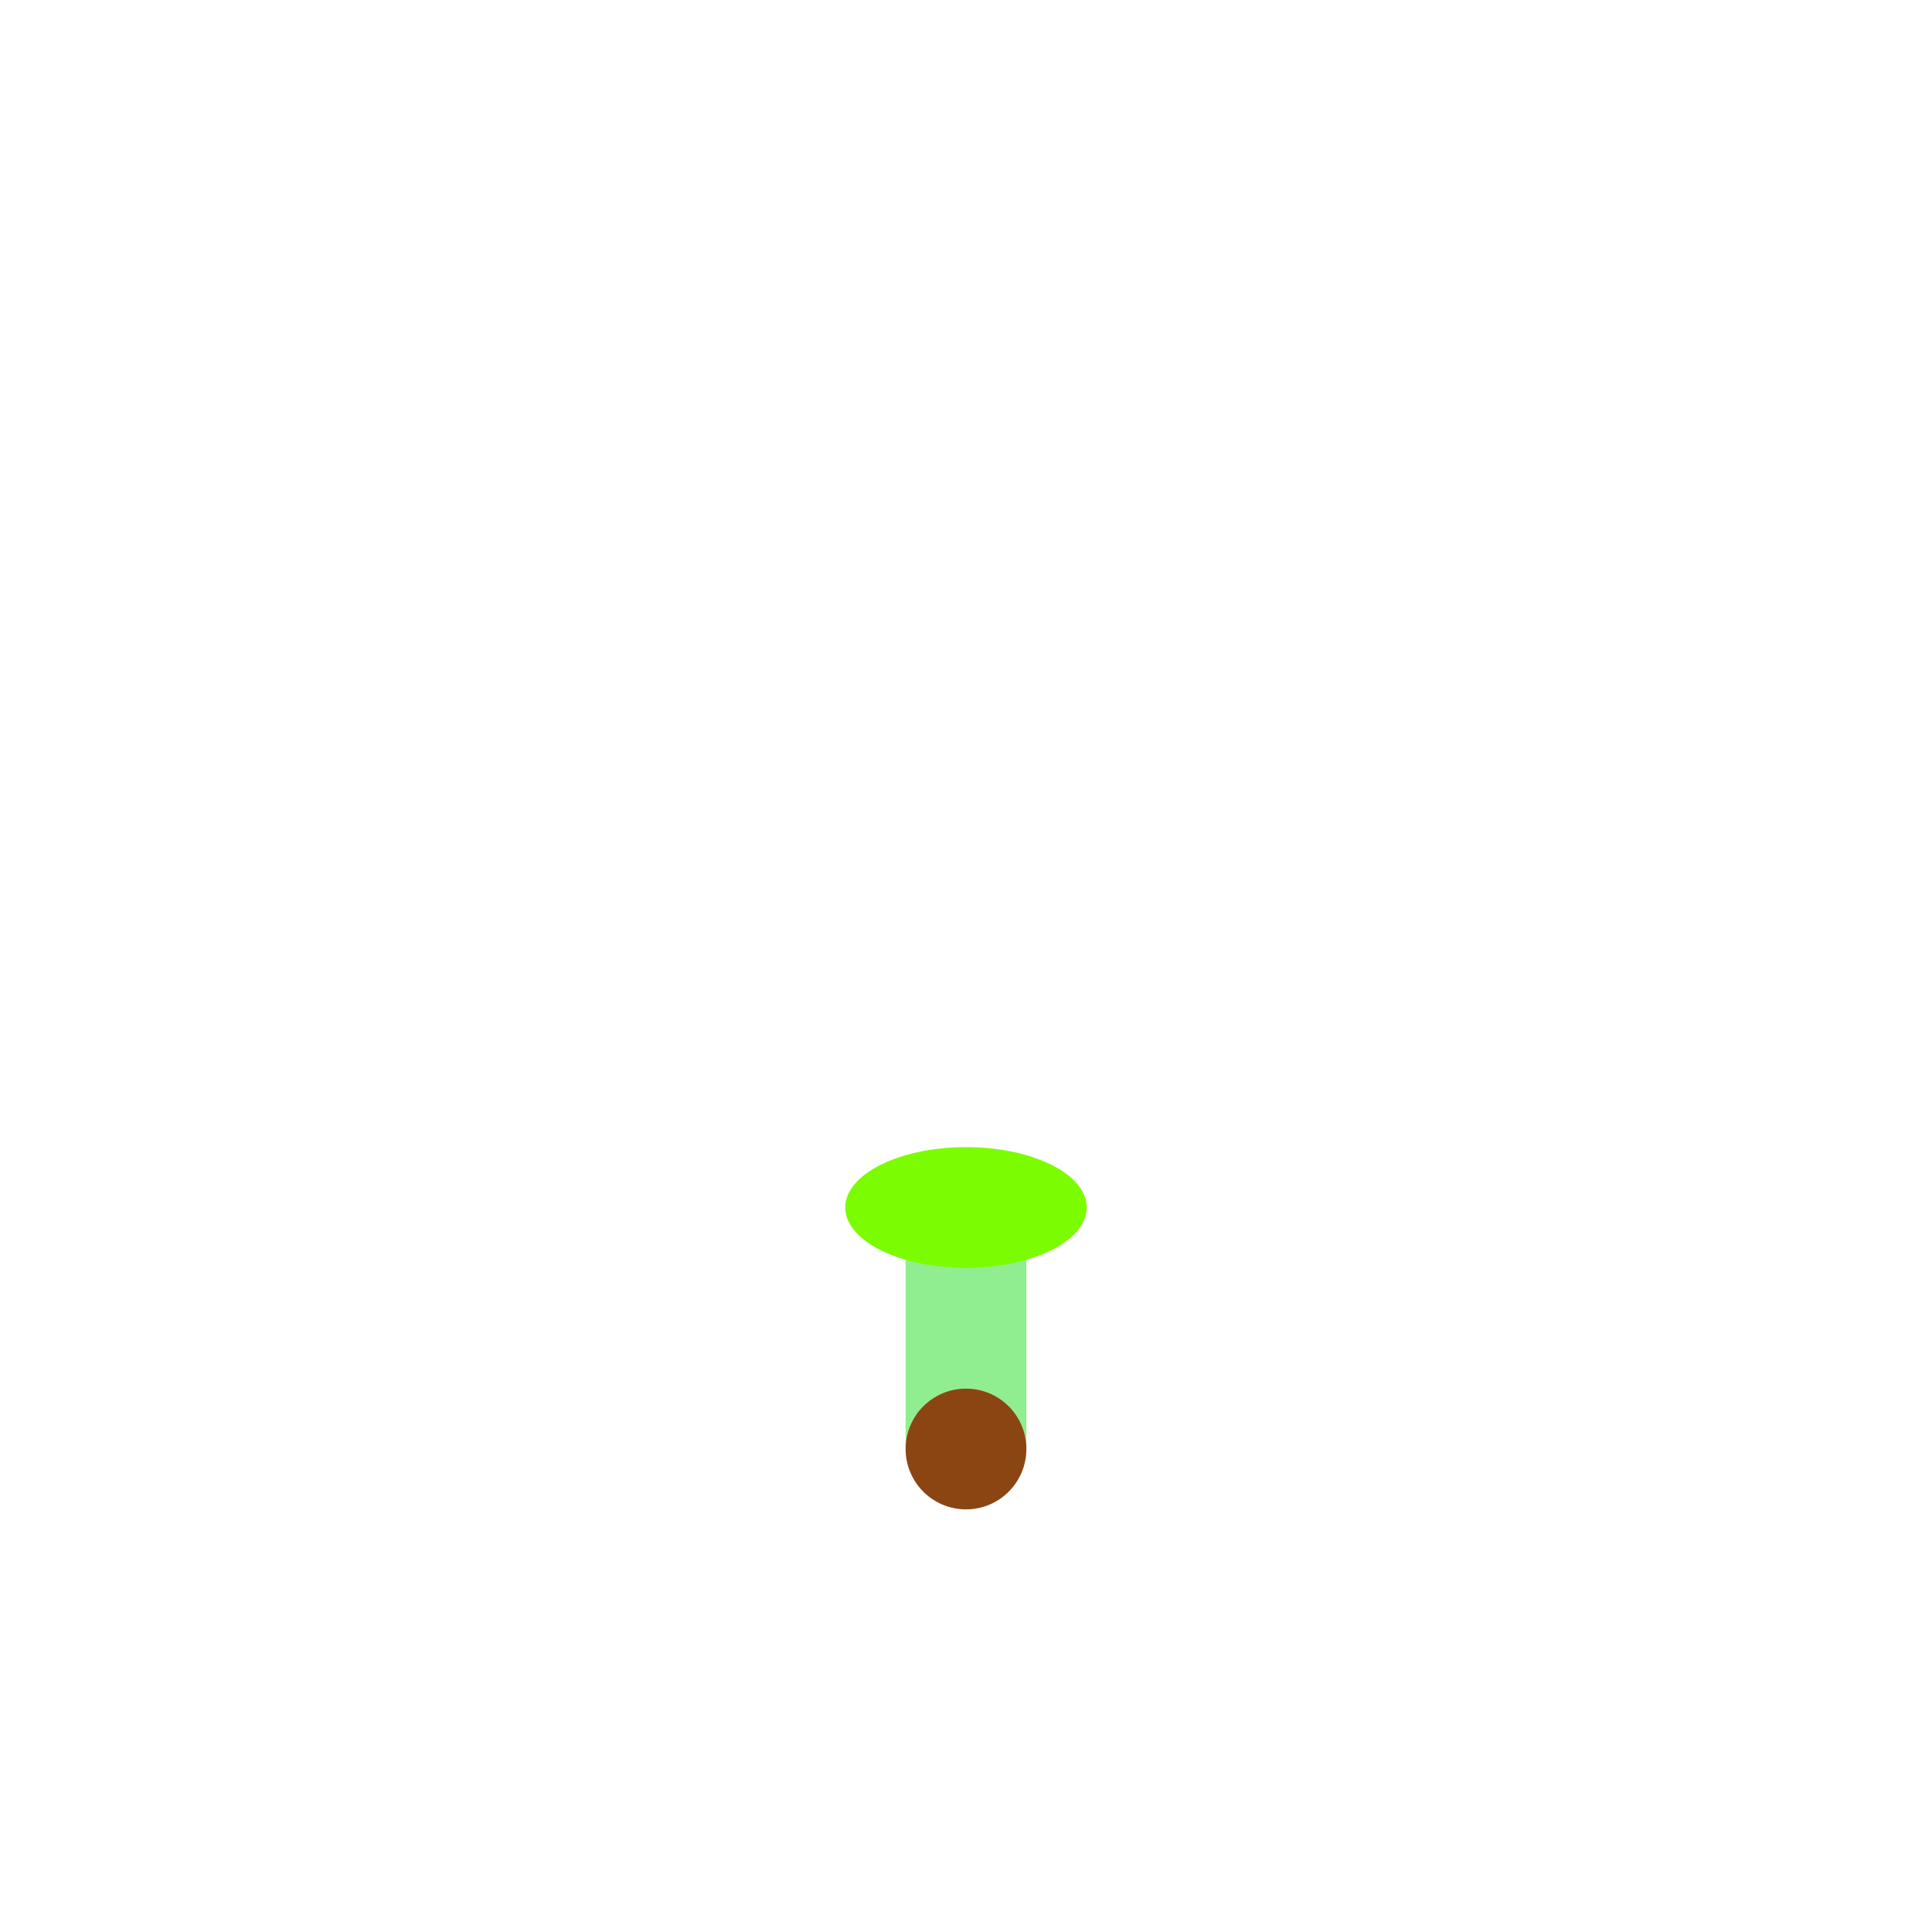
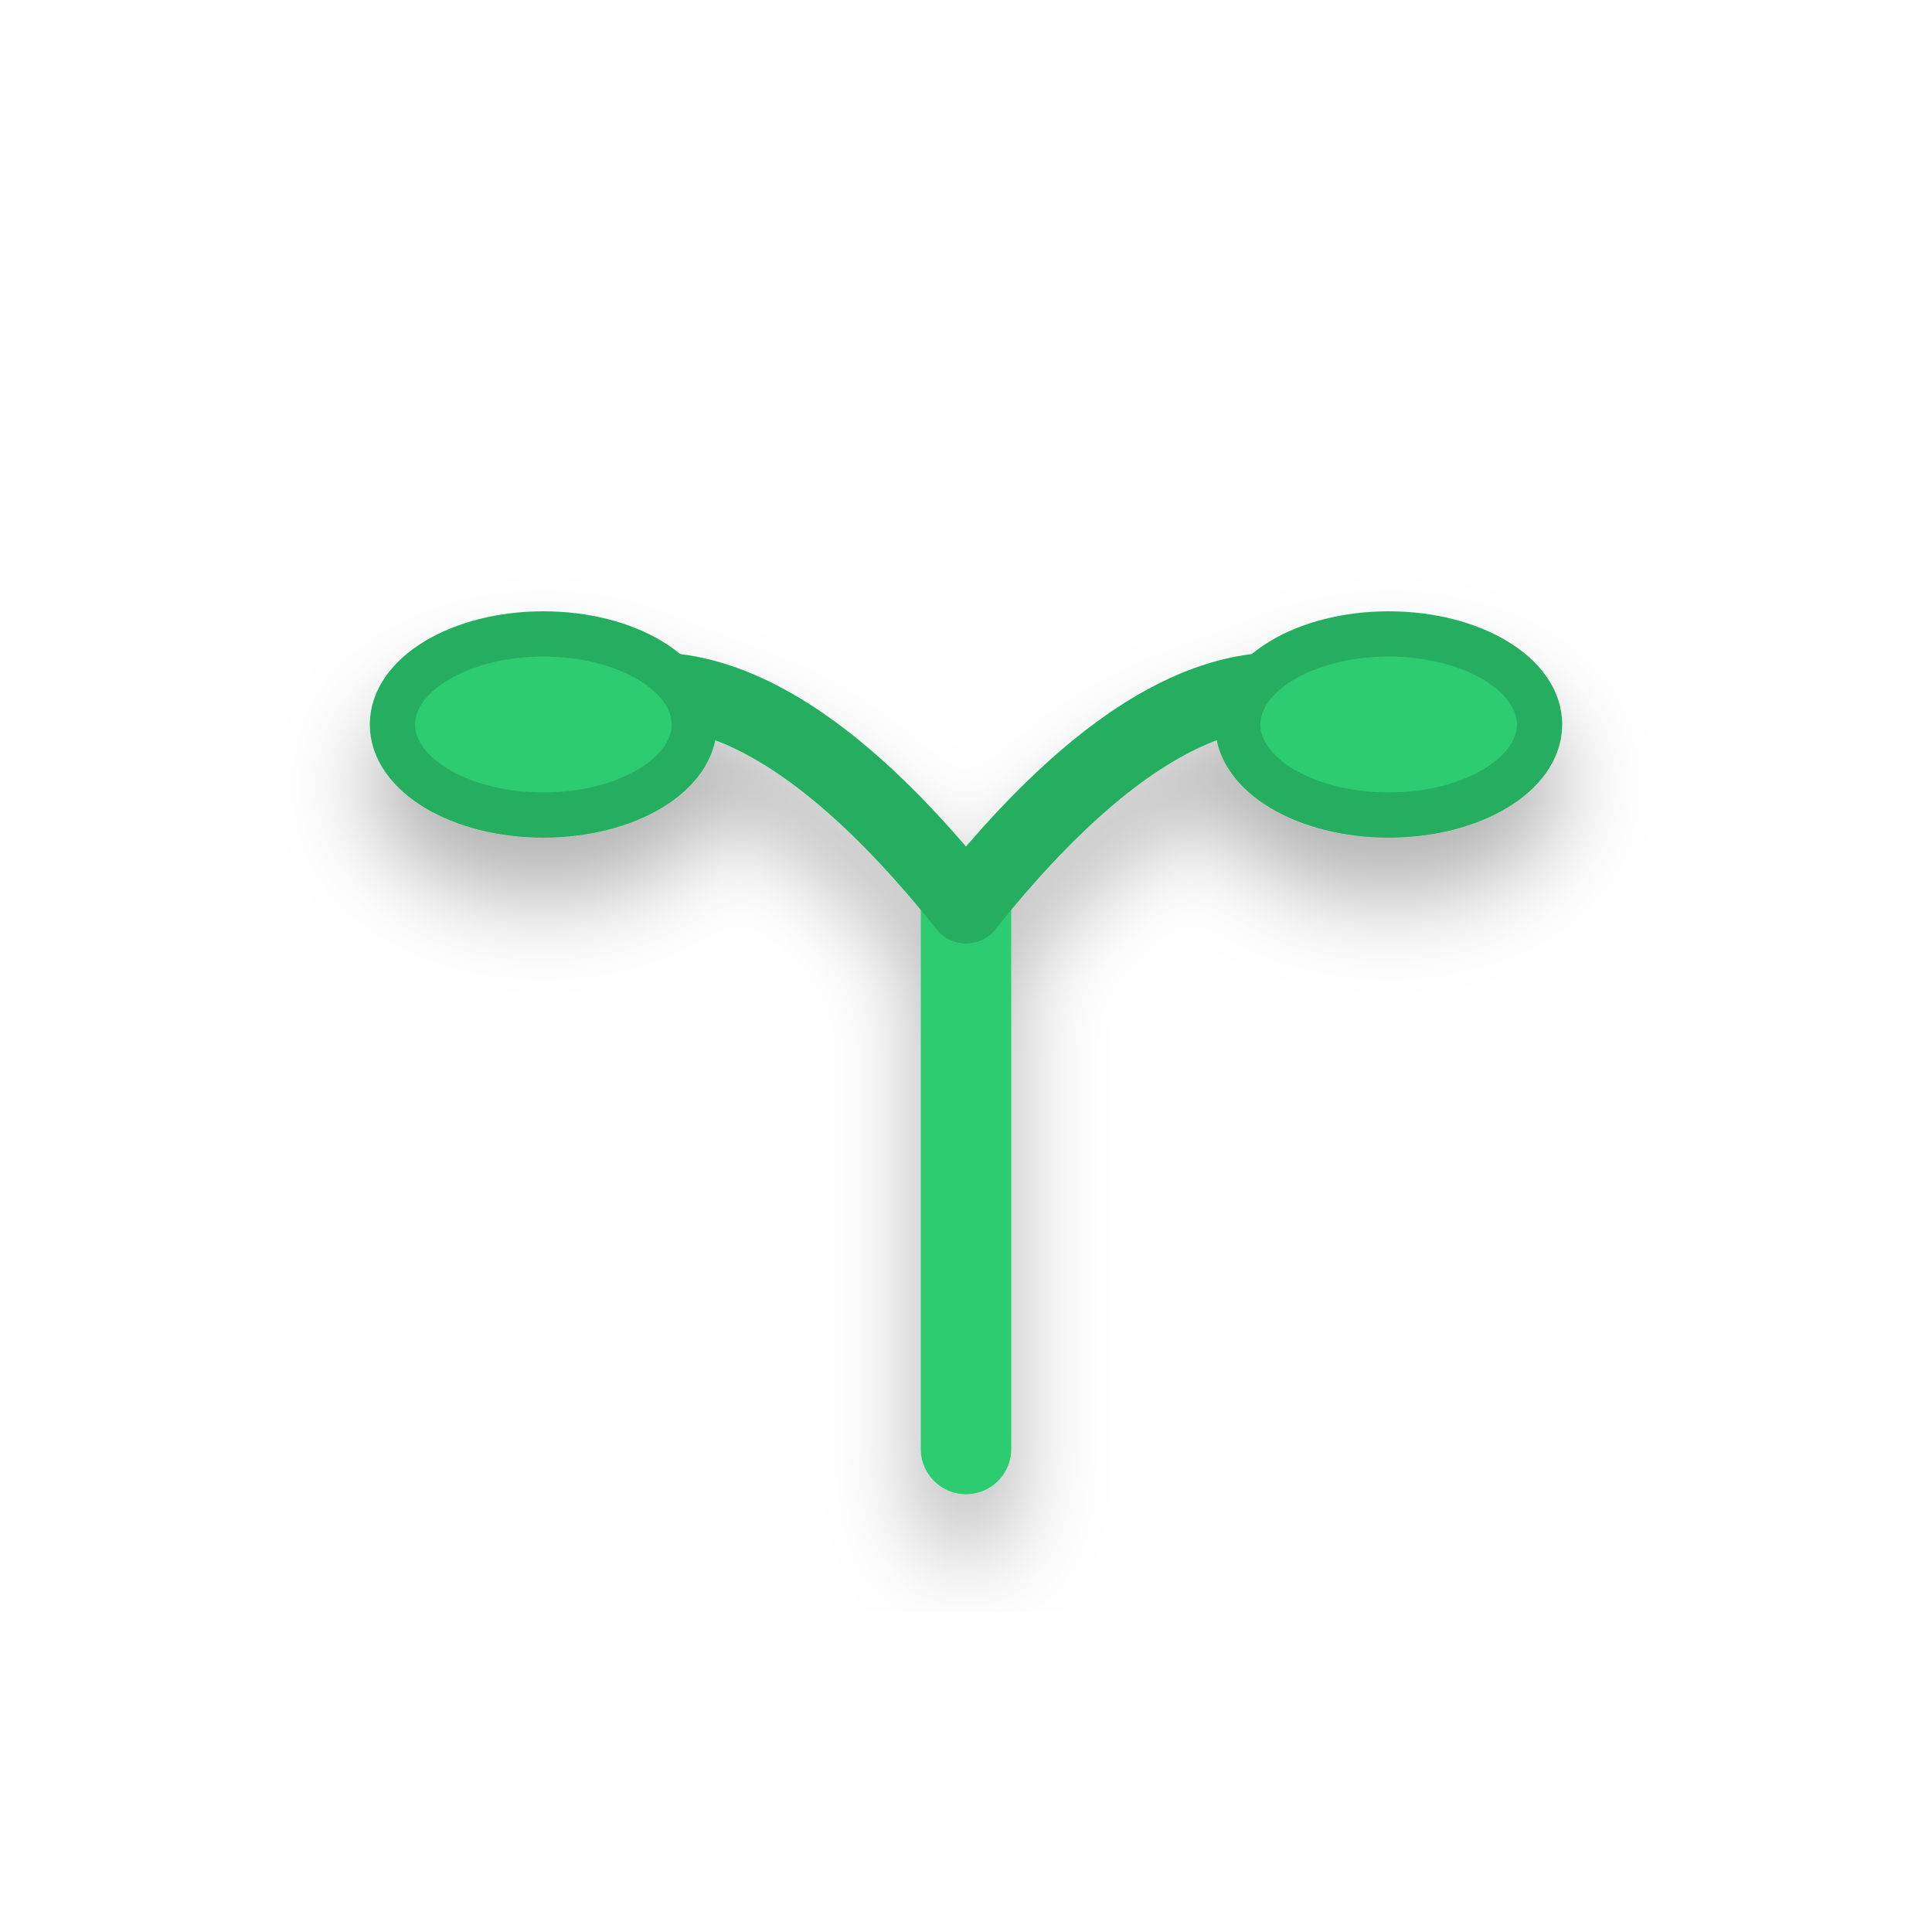
- <svg xmlns="http://www.w3.org/2000/svg" width="32" height="32" viewBox="0 0 32 32">
-   <rect x="15" y="20" width="2" height="4" fill="#90EE90" />
-   <ellipse cx="16" cy="20" rx="2" ry="1" fill="#7CFC00" />
-   <circle cx="16" cy="24" r="1" fill="#8B4513" />
+ <svg xmlns="http://www.w3.org/2000/svg" width="64" height="64" viewBox="0 0 64 64">
+   <defs>
+     <radialGradient id="grad_onion" cx="35%" cy="30%" r="60%" fx="30%" fy="25%">
+       <stop offset="0%" stop-color="#F9E79F" />
+       <stop offset="100%" stop-color="#B9770E" />
+     </radialGradient>
+     <filter id="shadow_onion" x="-20%" y="-20%" width="140%" height="140%">
+       <feDropShadow dx="0" dy="2" stdDeviation="1.5" flood-color="#000000" flood-opacity="0.3" />
+     </filter>
+   </defs>
+   <g filter="url(#shadow_onion)">
+     <path d="M32 30 L32 48" stroke="#2ECC71" stroke-width="3" stroke-linecap="round" />
+     <path d="M32 30 Q24 20 18 24" fill="none" stroke="#27AE60" stroke-width="2.5" stroke-linecap="round" />
+     <ellipse cx="18" cy="24" rx="5" ry="3" fill="#2ECC71" stroke="#27AE60" stroke-width="1.5" />
+     <path d="M32 30 Q40 20 46 24" fill="none" stroke="#27AE60" stroke-width="2.5" stroke-linecap="round" />
+     <ellipse cx="46" cy="24" rx="5" ry="3" fill="#2ECC71" stroke="#27AE60" stroke-width="1.5" />
+   </g>
</svg>
